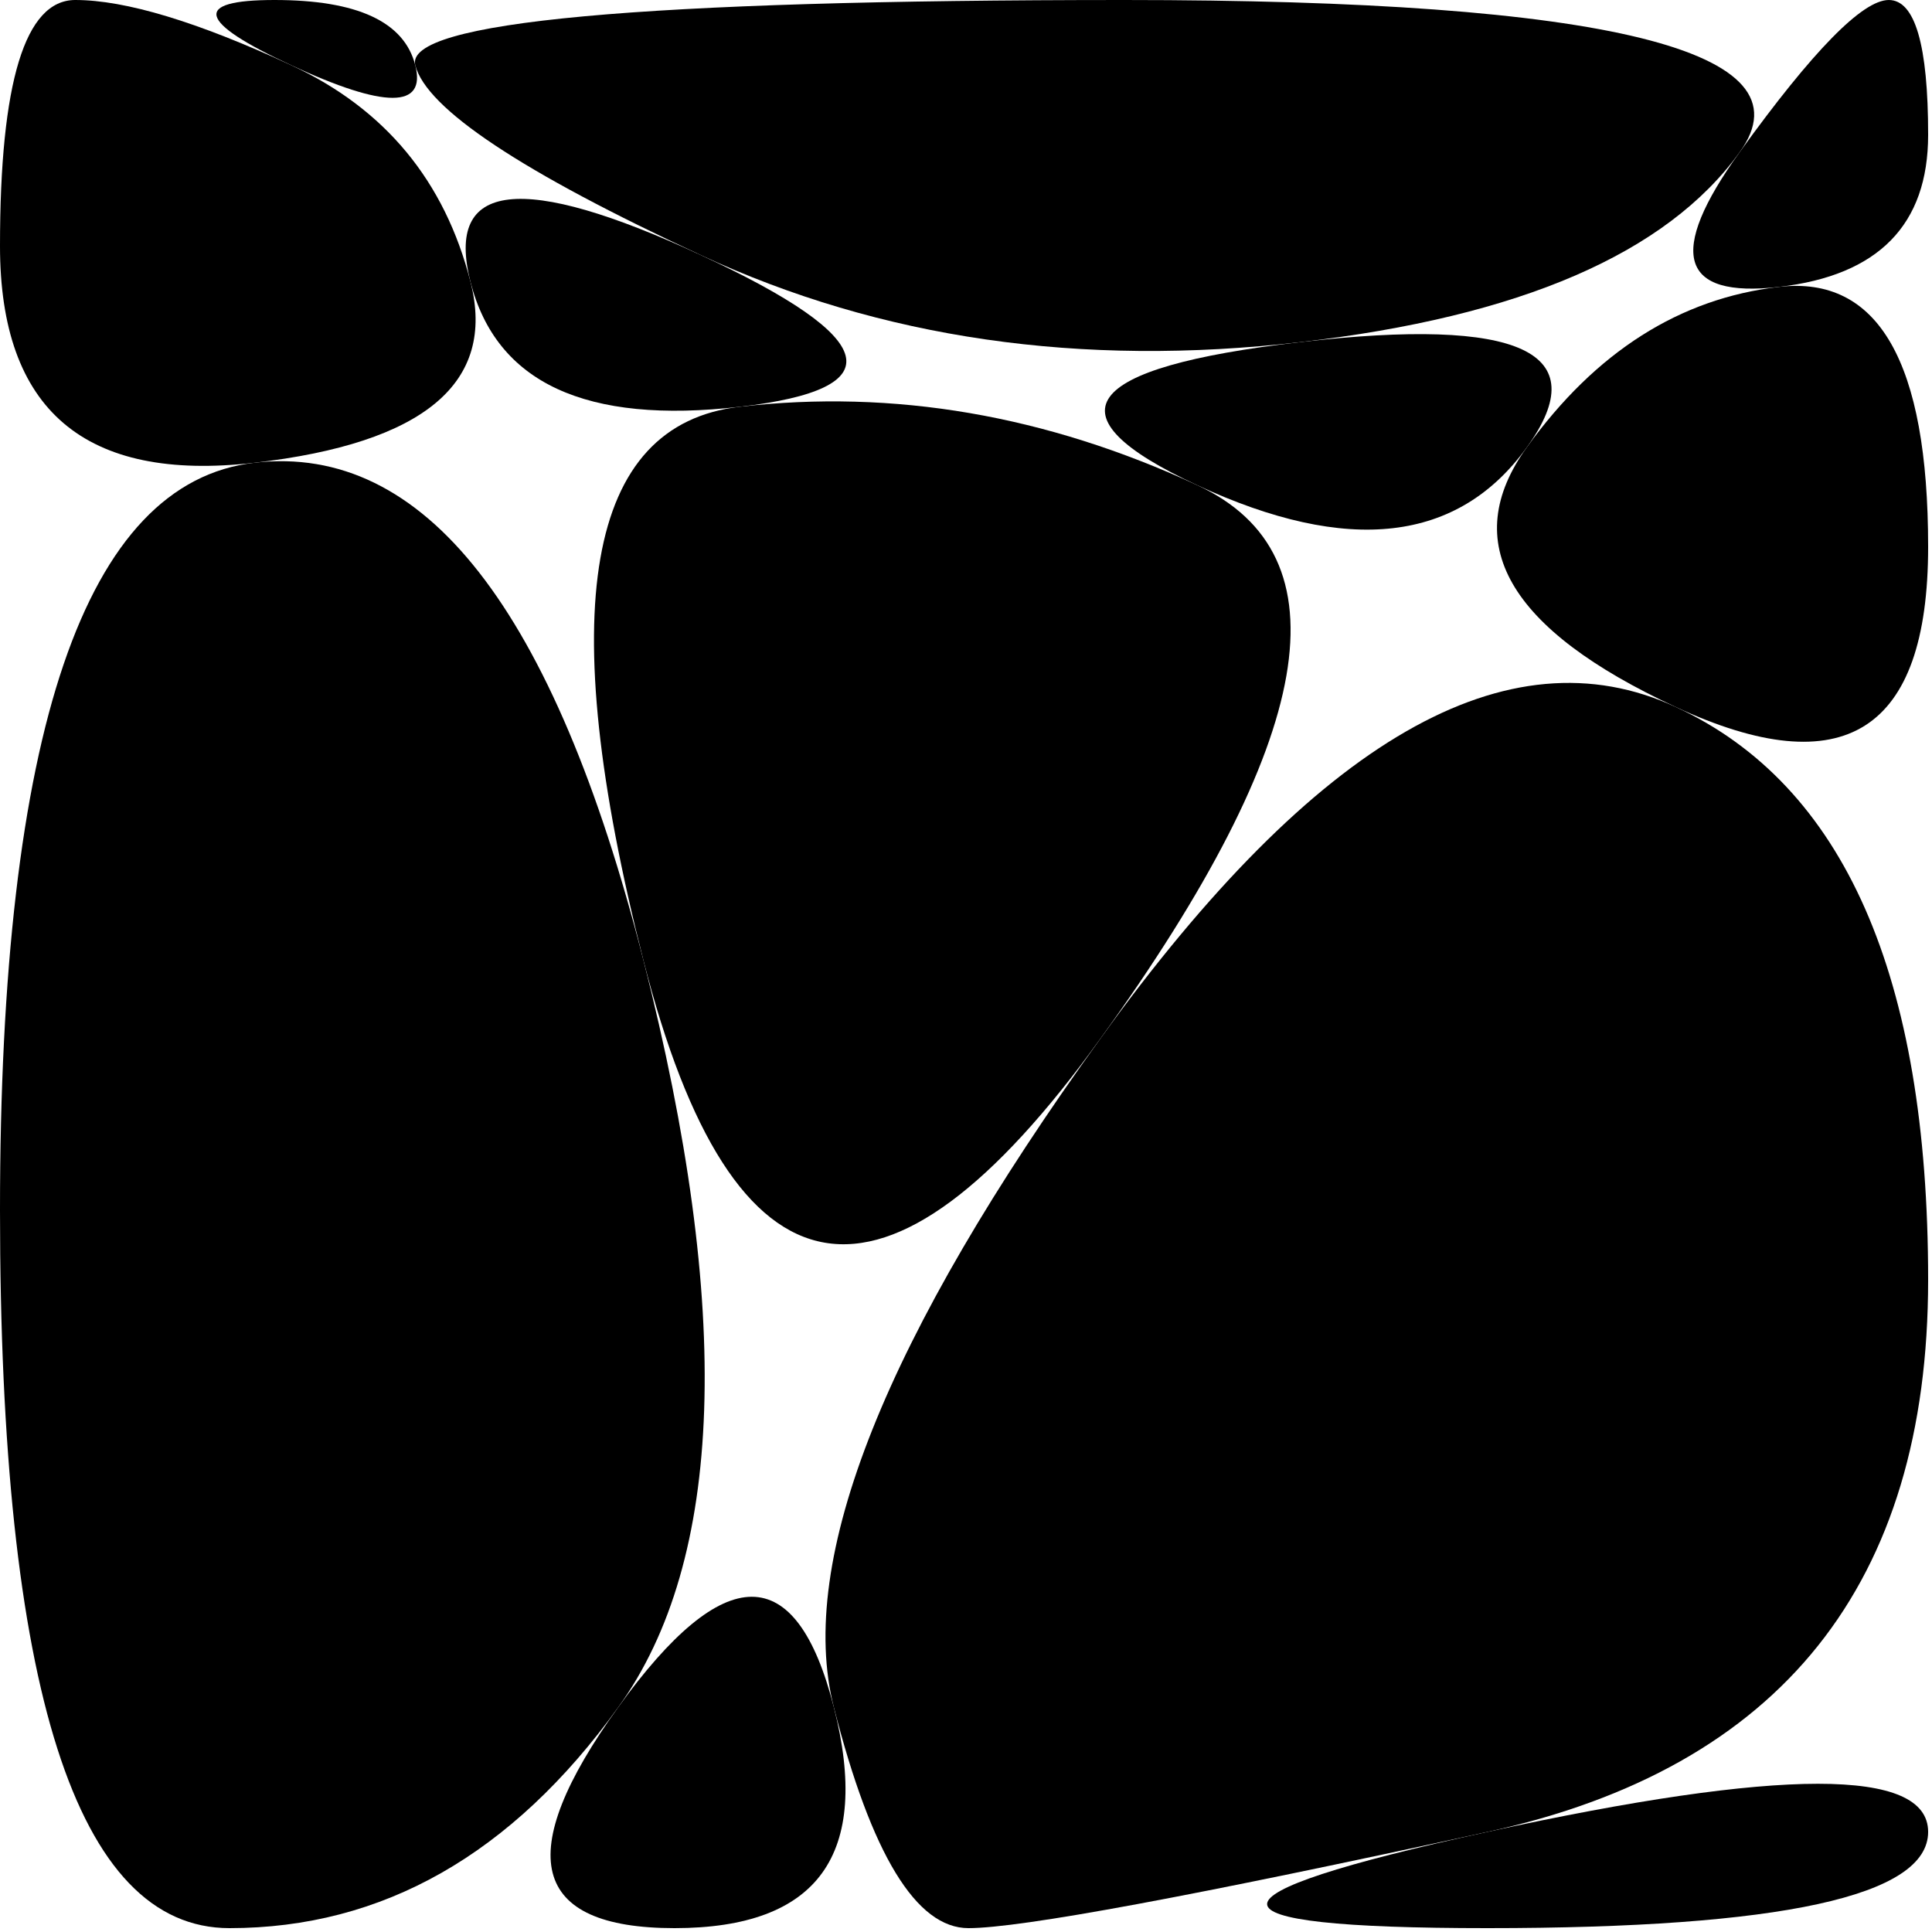
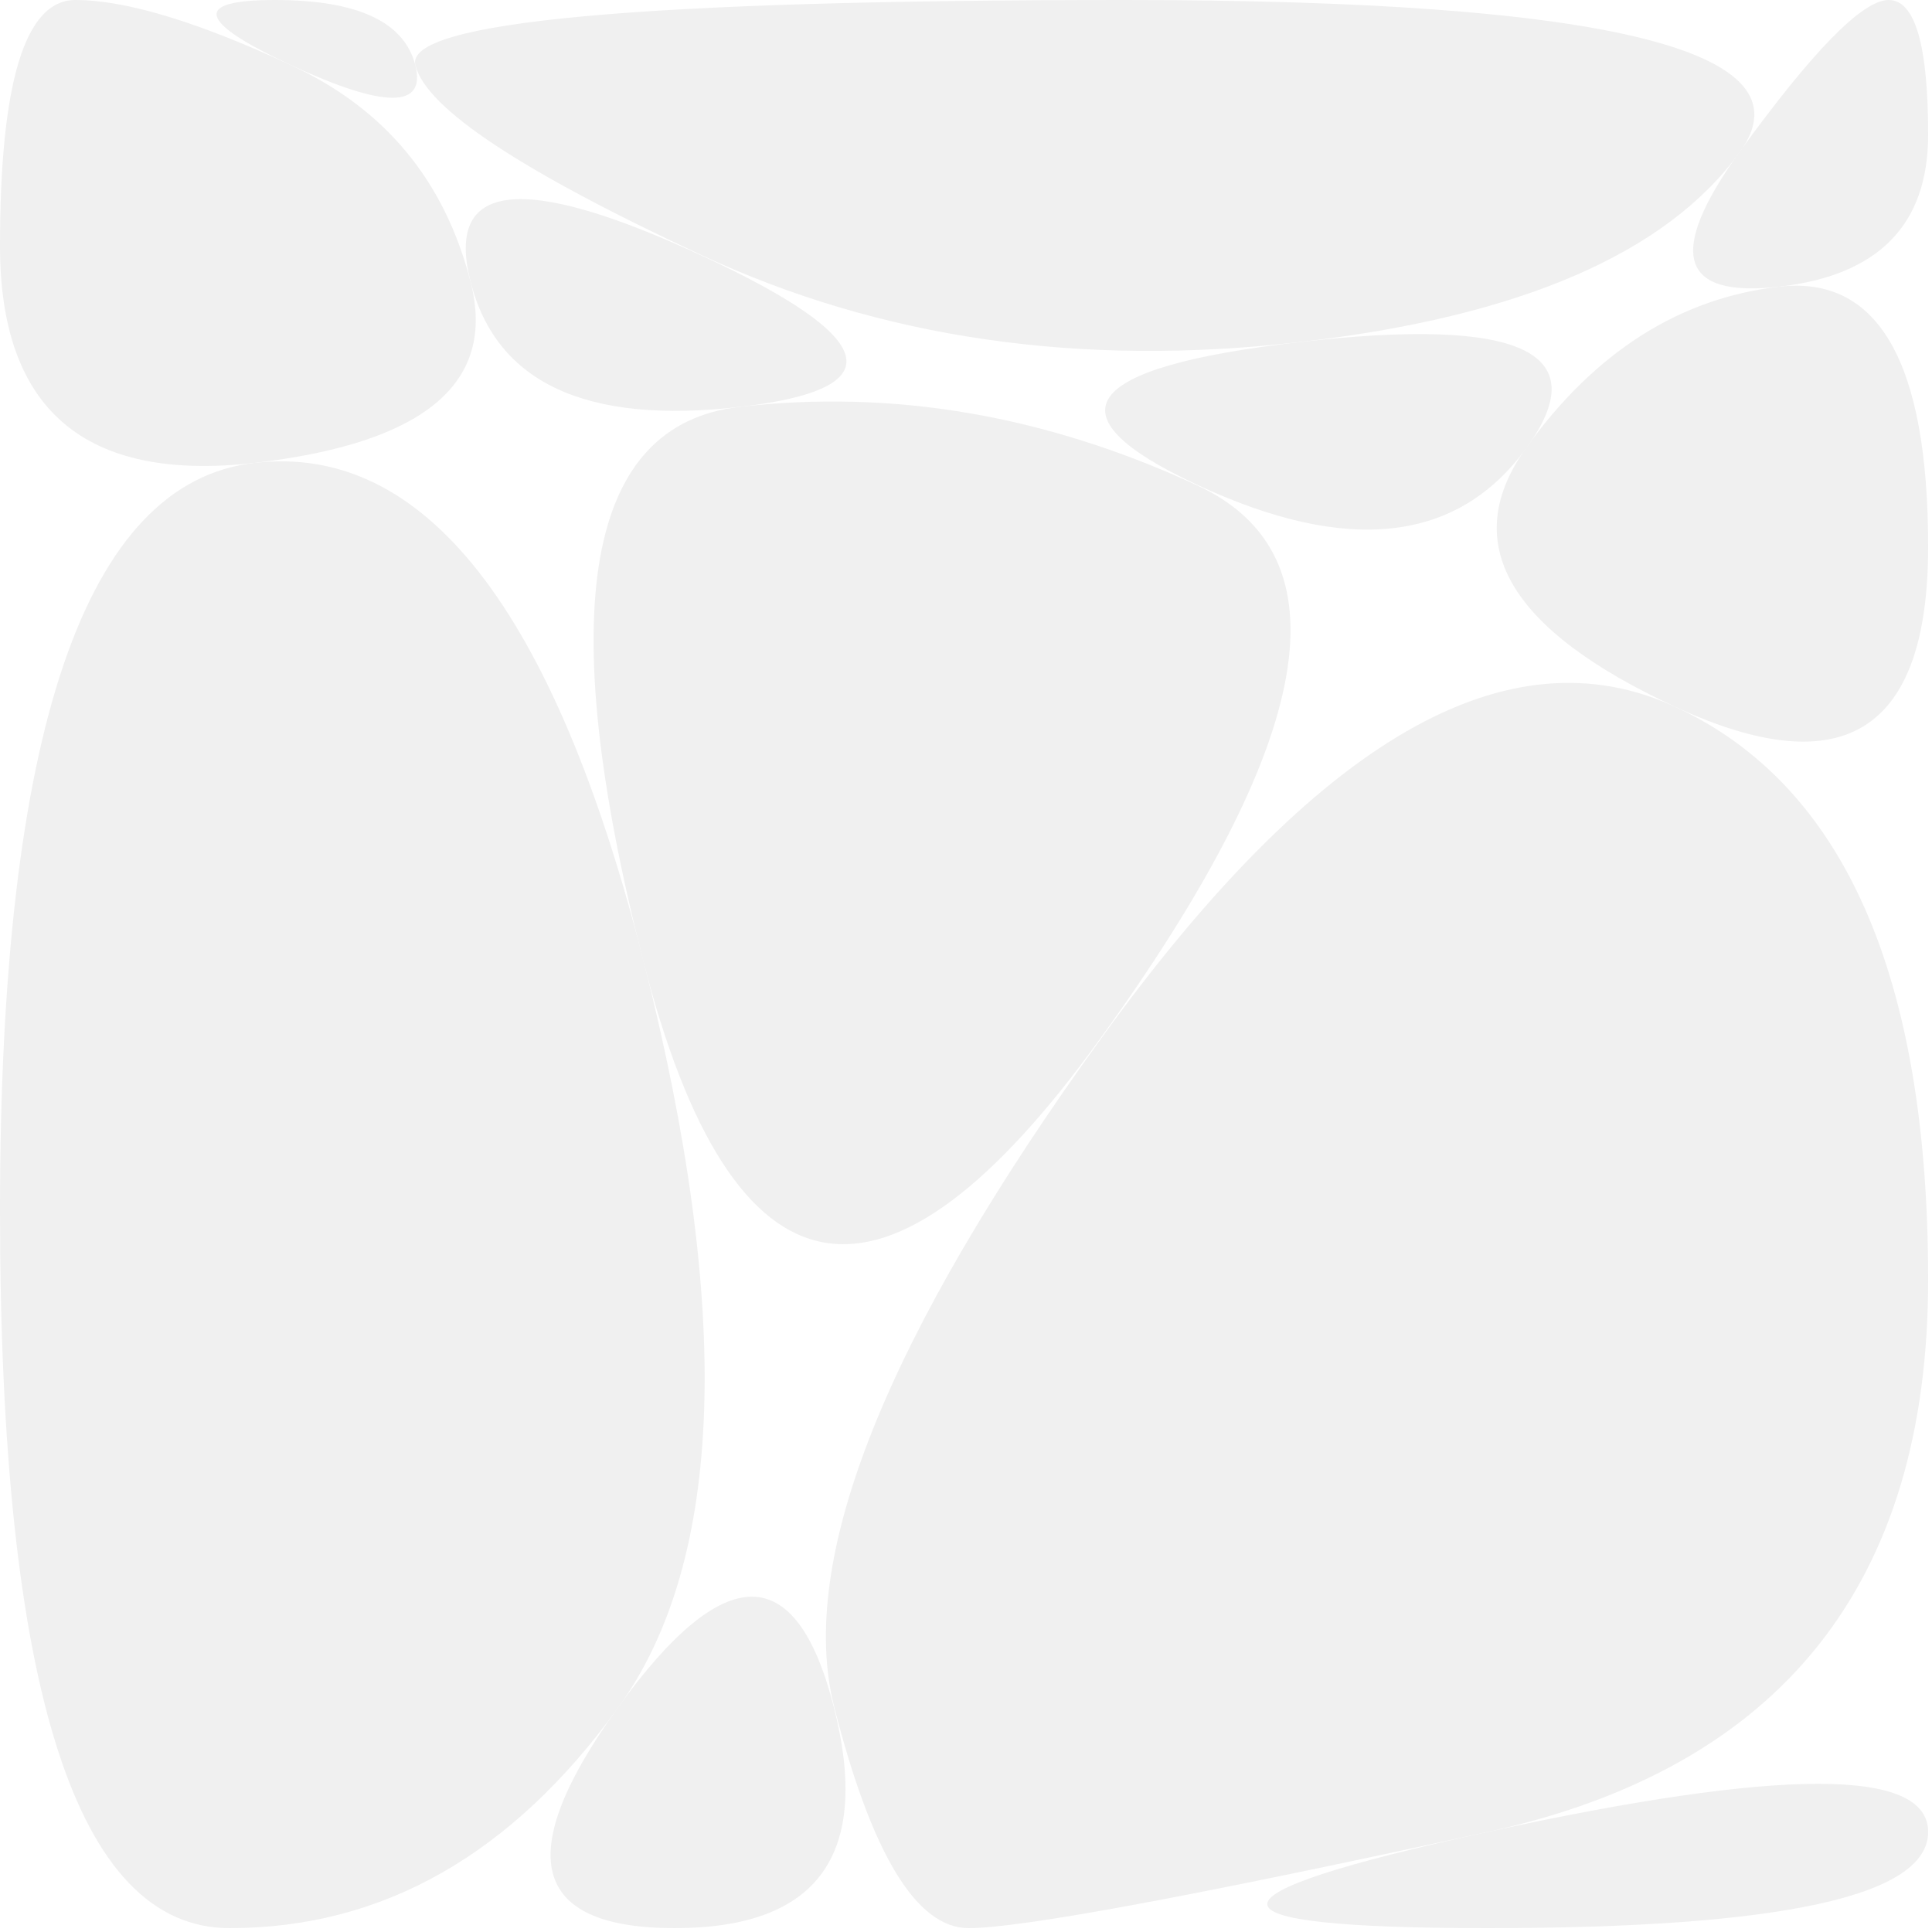
- <svg xmlns="http://www.w3.org/2000/svg" height="500" version="1.1" width="500">
-   <defs />
-   <path d="M433.737,182.995Q499,213.246 499,331.216Q499,449.187 384.951,474.093Q270.903,499 250.638,499Q230.373,499 215.799,441.83Q201.226,384.659 284.849,268.701Q368.473,152.744 433.737,182.995" class="bezier-shape" style="stroke-width: 0;" />
-   <path d="M384.951,474.093Q499,449.187 499,474.093Q499,499 384.951,499Q270.903,499 384.951,474.093" class="bezier-shape" style="stroke-width: 0;" />
-   <path d="M284.849,268.701Q201.226,384.659 166.493,248.409Q131.761,112.158 191.478,105.27Q251.195,98.382 309.834,125.563Q368.473,152.744 284.849,268.701" class="bezier-shape" style="stroke-width: 0;" />
-   <path d="M191.478,105.27Q131.761,112.158 121.768,72.958Q111.775,33.758 181.485,66.07Q251.195,98.382 191.478,105.27" class="bezier-shape" style="stroke-width: 0;" />
-   <path d="M460.437,74.248Q499,69.8 499,141.523Q499,213.246 433.737,182.995Q368.473,152.744 395.173,115.72Q421.874,78.696 460.437,74.248" class="bezier-shape" style="stroke-width: 0;" />
-   <path d="M395.173,115.72Q368.473,152.744 309.834,125.563Q251.195,98.382 336.534,88.539Q421.874,78.696 395.173,115.72" class="bezier-shape" style="stroke-width: 0;" />
-   <path d="M450.25,39.348Q478.625,-4.263256414560601e-14 488.813,-2.1316282072803006e-14Q499,0 499,34.9Q499,69.8 460.437,74.248Q421.874,78.696 450.25,39.348" class="bezier-shape" style="stroke-width: 0;" />
-   <path d="M107.472,16.879Q103.17,-2.842170943040401e-14 290.898,-3.552713678800501e-14Q478.625,-4.263256414560601e-14 450.25,39.348Q421.874,78.696 336.534,88.539Q251.195,98.382 181.485,66.07Q111.775,33.758 107.472,16.879" class="bezier-shape" style="stroke-width: 0;" />
-   <path d="M159.997,441.83Q201.226,384.659 215.799,441.83Q230.373,499 174.571,499Q118.768,499 159.997,441.83" class="bezier-shape" style="stroke-width: 0;" />
-   <path d="M65.88,119.757Q131.761,112.158 166.493,248.409Q201.226,384.659 159.997,441.83Q118.768,499 59.384,499Q0,499 0,313.178Q0,127.356 65.88,119.757" class="bezier-shape" style="stroke-width: 0;" />
-   <path d="M0,63.678Q0,0 19.474,-7.105427357601002e-15Q38.947,-1.4210854715202004e-14 75.361,16.879Q111.775,33.758 121.768,72.958Q131.761,112.158 65.88,119.757Q0,127.356 0,63.678" class="bezier-shape" style="stroke-width: 0;" />
-   <path d="M75.361,16.879Q38.947,-1.4210854715202004e-14 71.058,-2.1316282072803006e-14Q103.17,-2.842170943040401e-14 107.472,16.879Q111.775,33.758 75.361,16.879" class="bezier-shape" style="stroke-width: 0;" />
+ <svg xmlns="http://www.w3.org/2000/svg" version="1.1" id="Layer_1" x="0px" y="0px" viewBox="0 0 500 500" style="enable-background:new 0 0 500 500;" xml:space="preserve">
+   <style type="text/css">
+ 	.st0{fill:#F0F0F0;}
+ </style>
+   <path class="st0" d="M433.7,183c43.5,20.2,65.3,69.6,65.3,148.2s-38,126.3-114,142.9c-76,16.6-120.8,24.9-134.3,24.9  c-13.5,0-25.1-19.1-34.8-57.2s13.3-95.8,69.1-173.1S390.2,162.8,433.7,183" />
+   <path class="st0" d="M385,474.1c76-16.6,114-16.6,114,0c0,16.6-38,24.9-114,24.9S308.9,490.7,385,474.1" />
+   <path class="st0" d="M284.8,268.7c-55.7,77.3-95.2,70.5-118.4-20.3s-14.8-138.5,25-143.1c39.8-4.6,79.3,2.2,118.4,20.3  S340.6,191.4,284.8,268.7" />
+   <path class="st0" d="M191.5,105.3c-39.8,4.6-63-6.2-69.7-32.3s13.2-28.4,59.7-6.9S231.3,100.7,191.5,105.3" />
+   <path class="st0" d="M460.4,74.2c25.7-3,38.6,19.5,38.6,67.3s-21.8,61.6-65.3,41.5s-56.4-42.6-38.6-67.3S434.7,77.2,460.4,74.2" />
+   <path class="st0" d="M395.2,115.7c-17.8,24.7-46.2,28-85.3,9.8s-30.2-30.5,26.7-37C393.4,82,413,91,395.2,115.7" />
+   <path class="st0" d="M450.2,39.3C469.2,13.1,482,0,488.8,0S499,11.6,499,34.9s-12.9,36.4-38.6,39.3S431.3,65.6,450.2,39.3" />
+   <path class="st0" d="M107.5,16.9C104.6,5.6,165.7,0,290.9,0s178.3,13.1,159.4,39.3S393.4,82,336.5,88.5  c-56.9,6.6-108.6-0.9-155-22.5S110.3,28.1,107.5,16.9" />
+   <path class="st0" d="M160,441.8c27.5-38.1,46.1-38.1,55.8,0s-4,57.2-41.2,57.2S132.5,479.9,160,441.8" />
+   <path class="st0" d="M65.9,119.8c43.9-5.1,77.5,37.8,100.6,128.7s21,155.3-6.5,193.4S99,499,59.4,499S0,437.1,0,313.2  S22,124.8,65.9,119.8" />
+   <path class="st0" d="M0,63.7C0,21.2,6.5,0,19.5,0s31.6,5.6,55.9,16.9s39.7,29.9,46.4,56.1s-12,41.7-55.9,46.8  C22,124.8,0,106.1,0,63.7" />
+   <path class="st0" d="M75.4,16.9C51.1,5.6,49.7,0,71.1,0s33.5,5.6,36.4,16.9C110.3,28.1,99.6,28.1,75.4,16.9" />
</svg>
